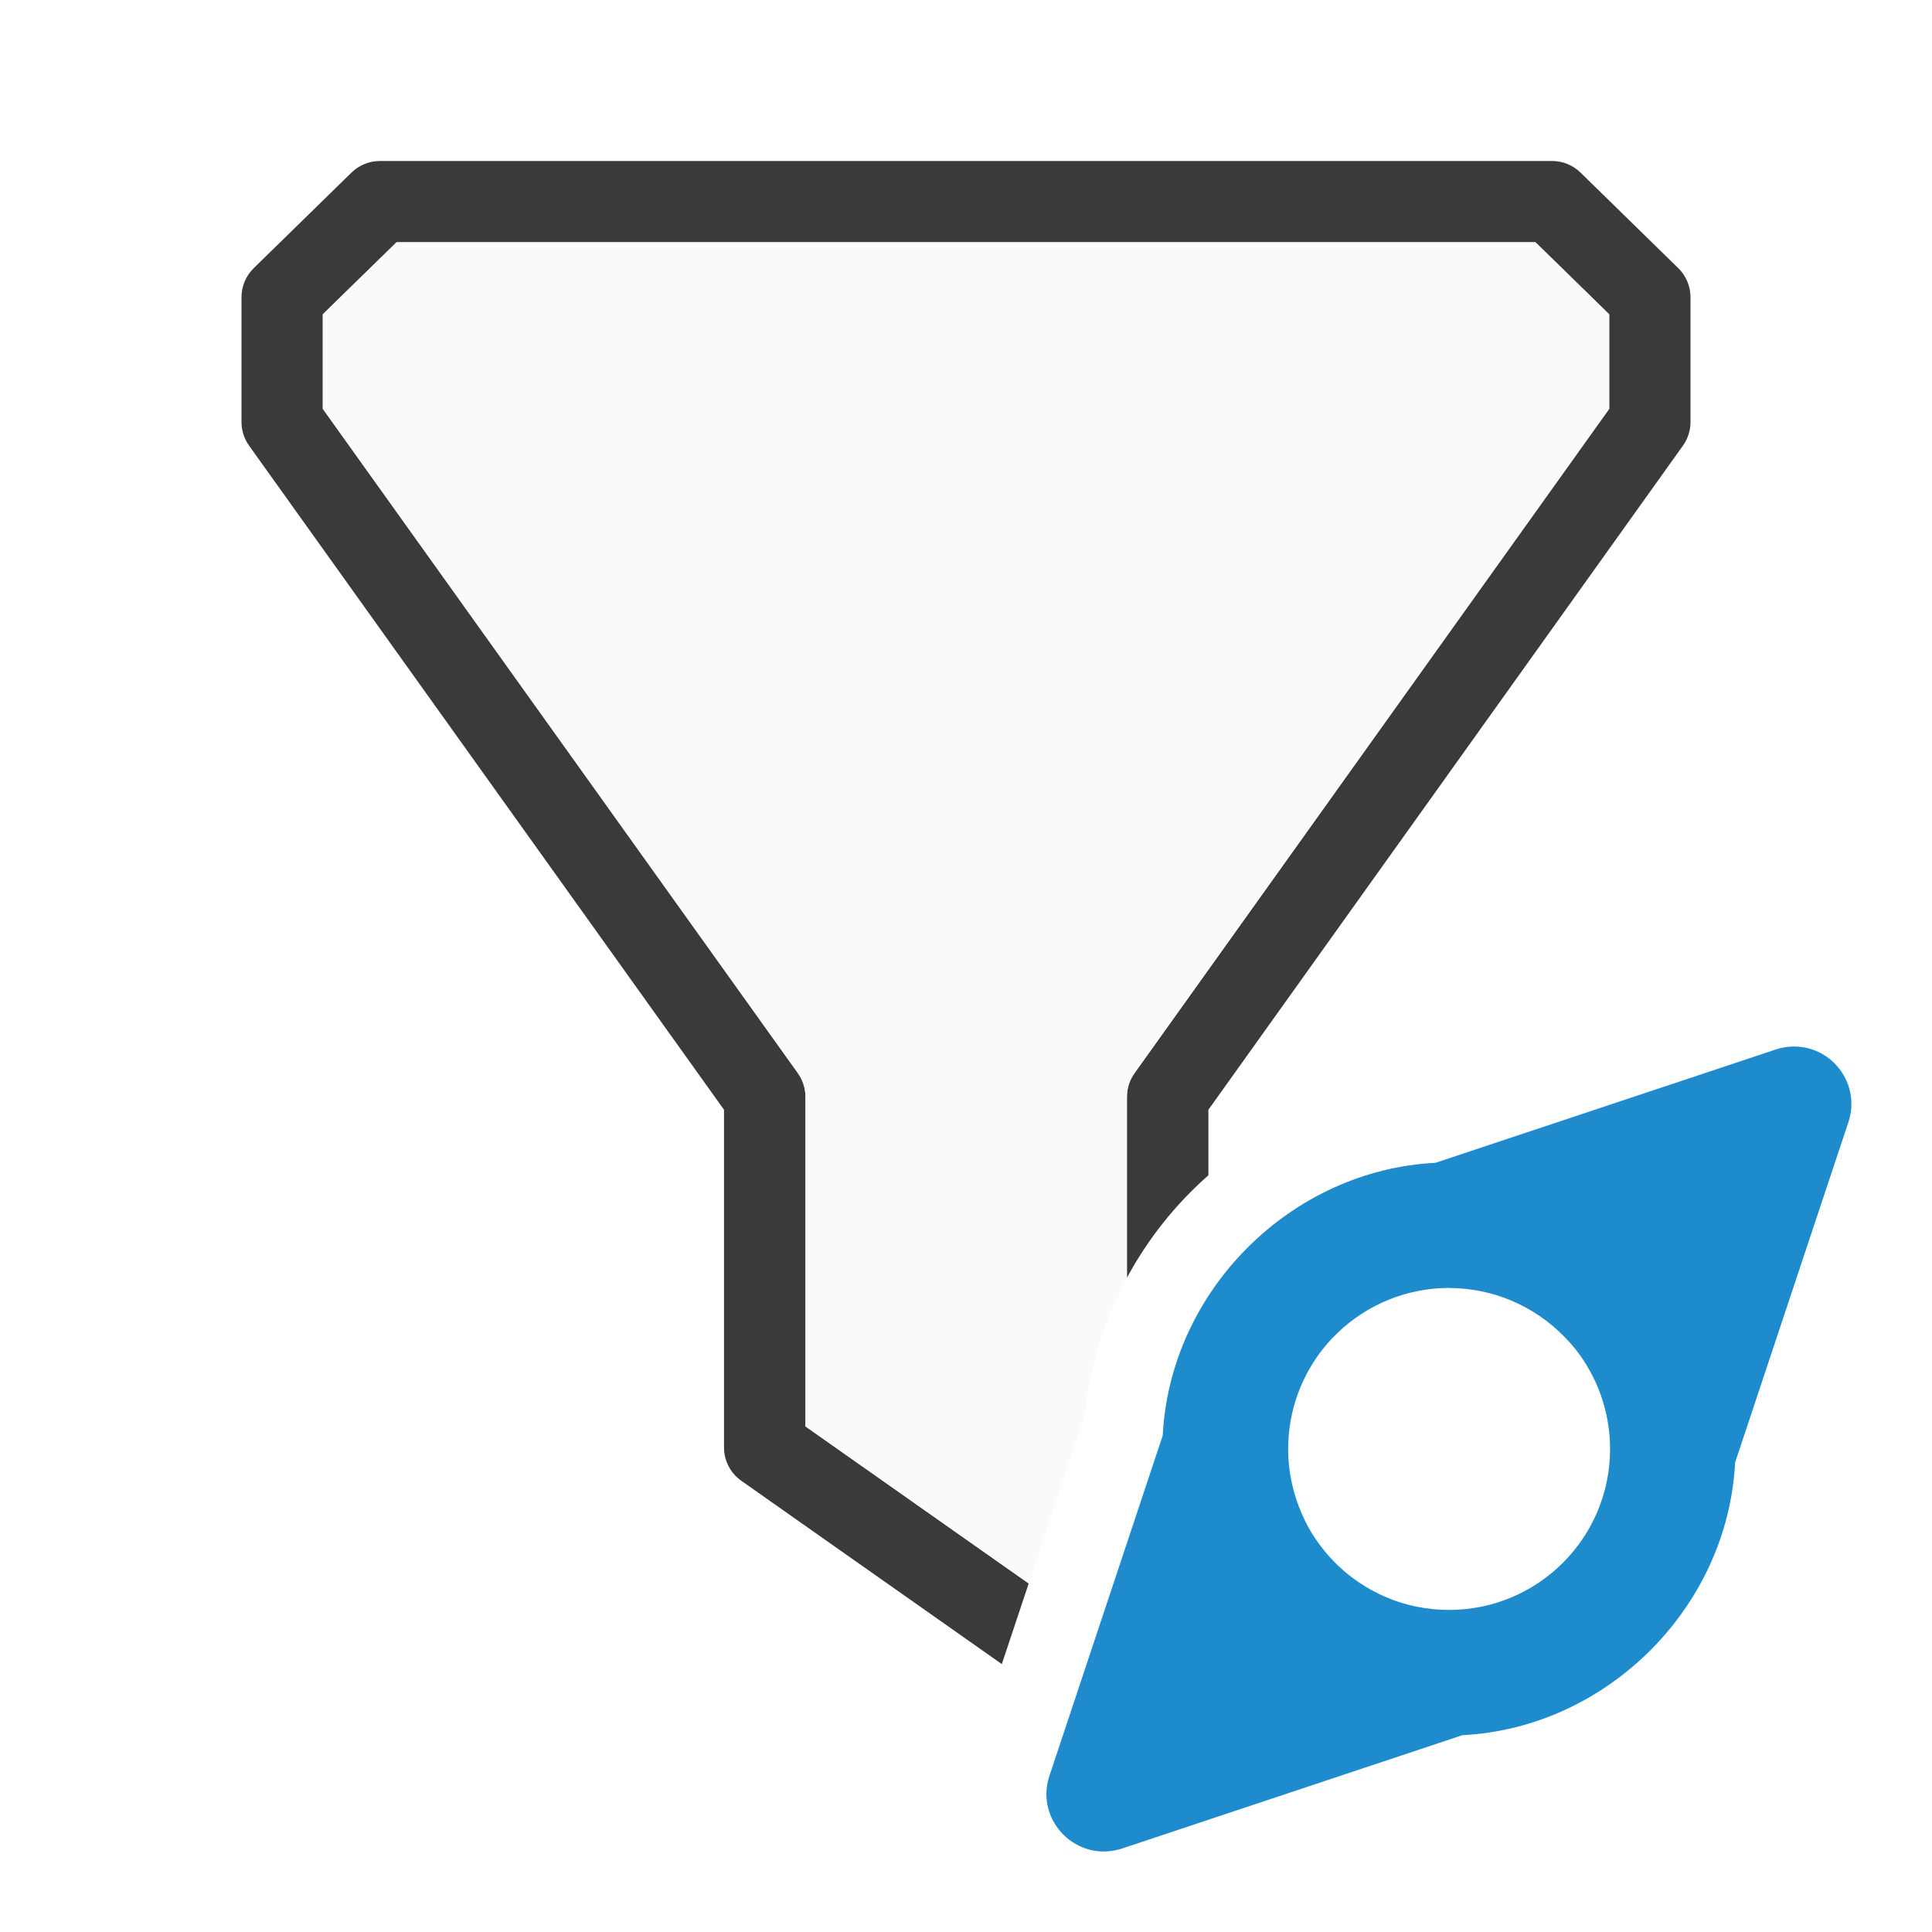
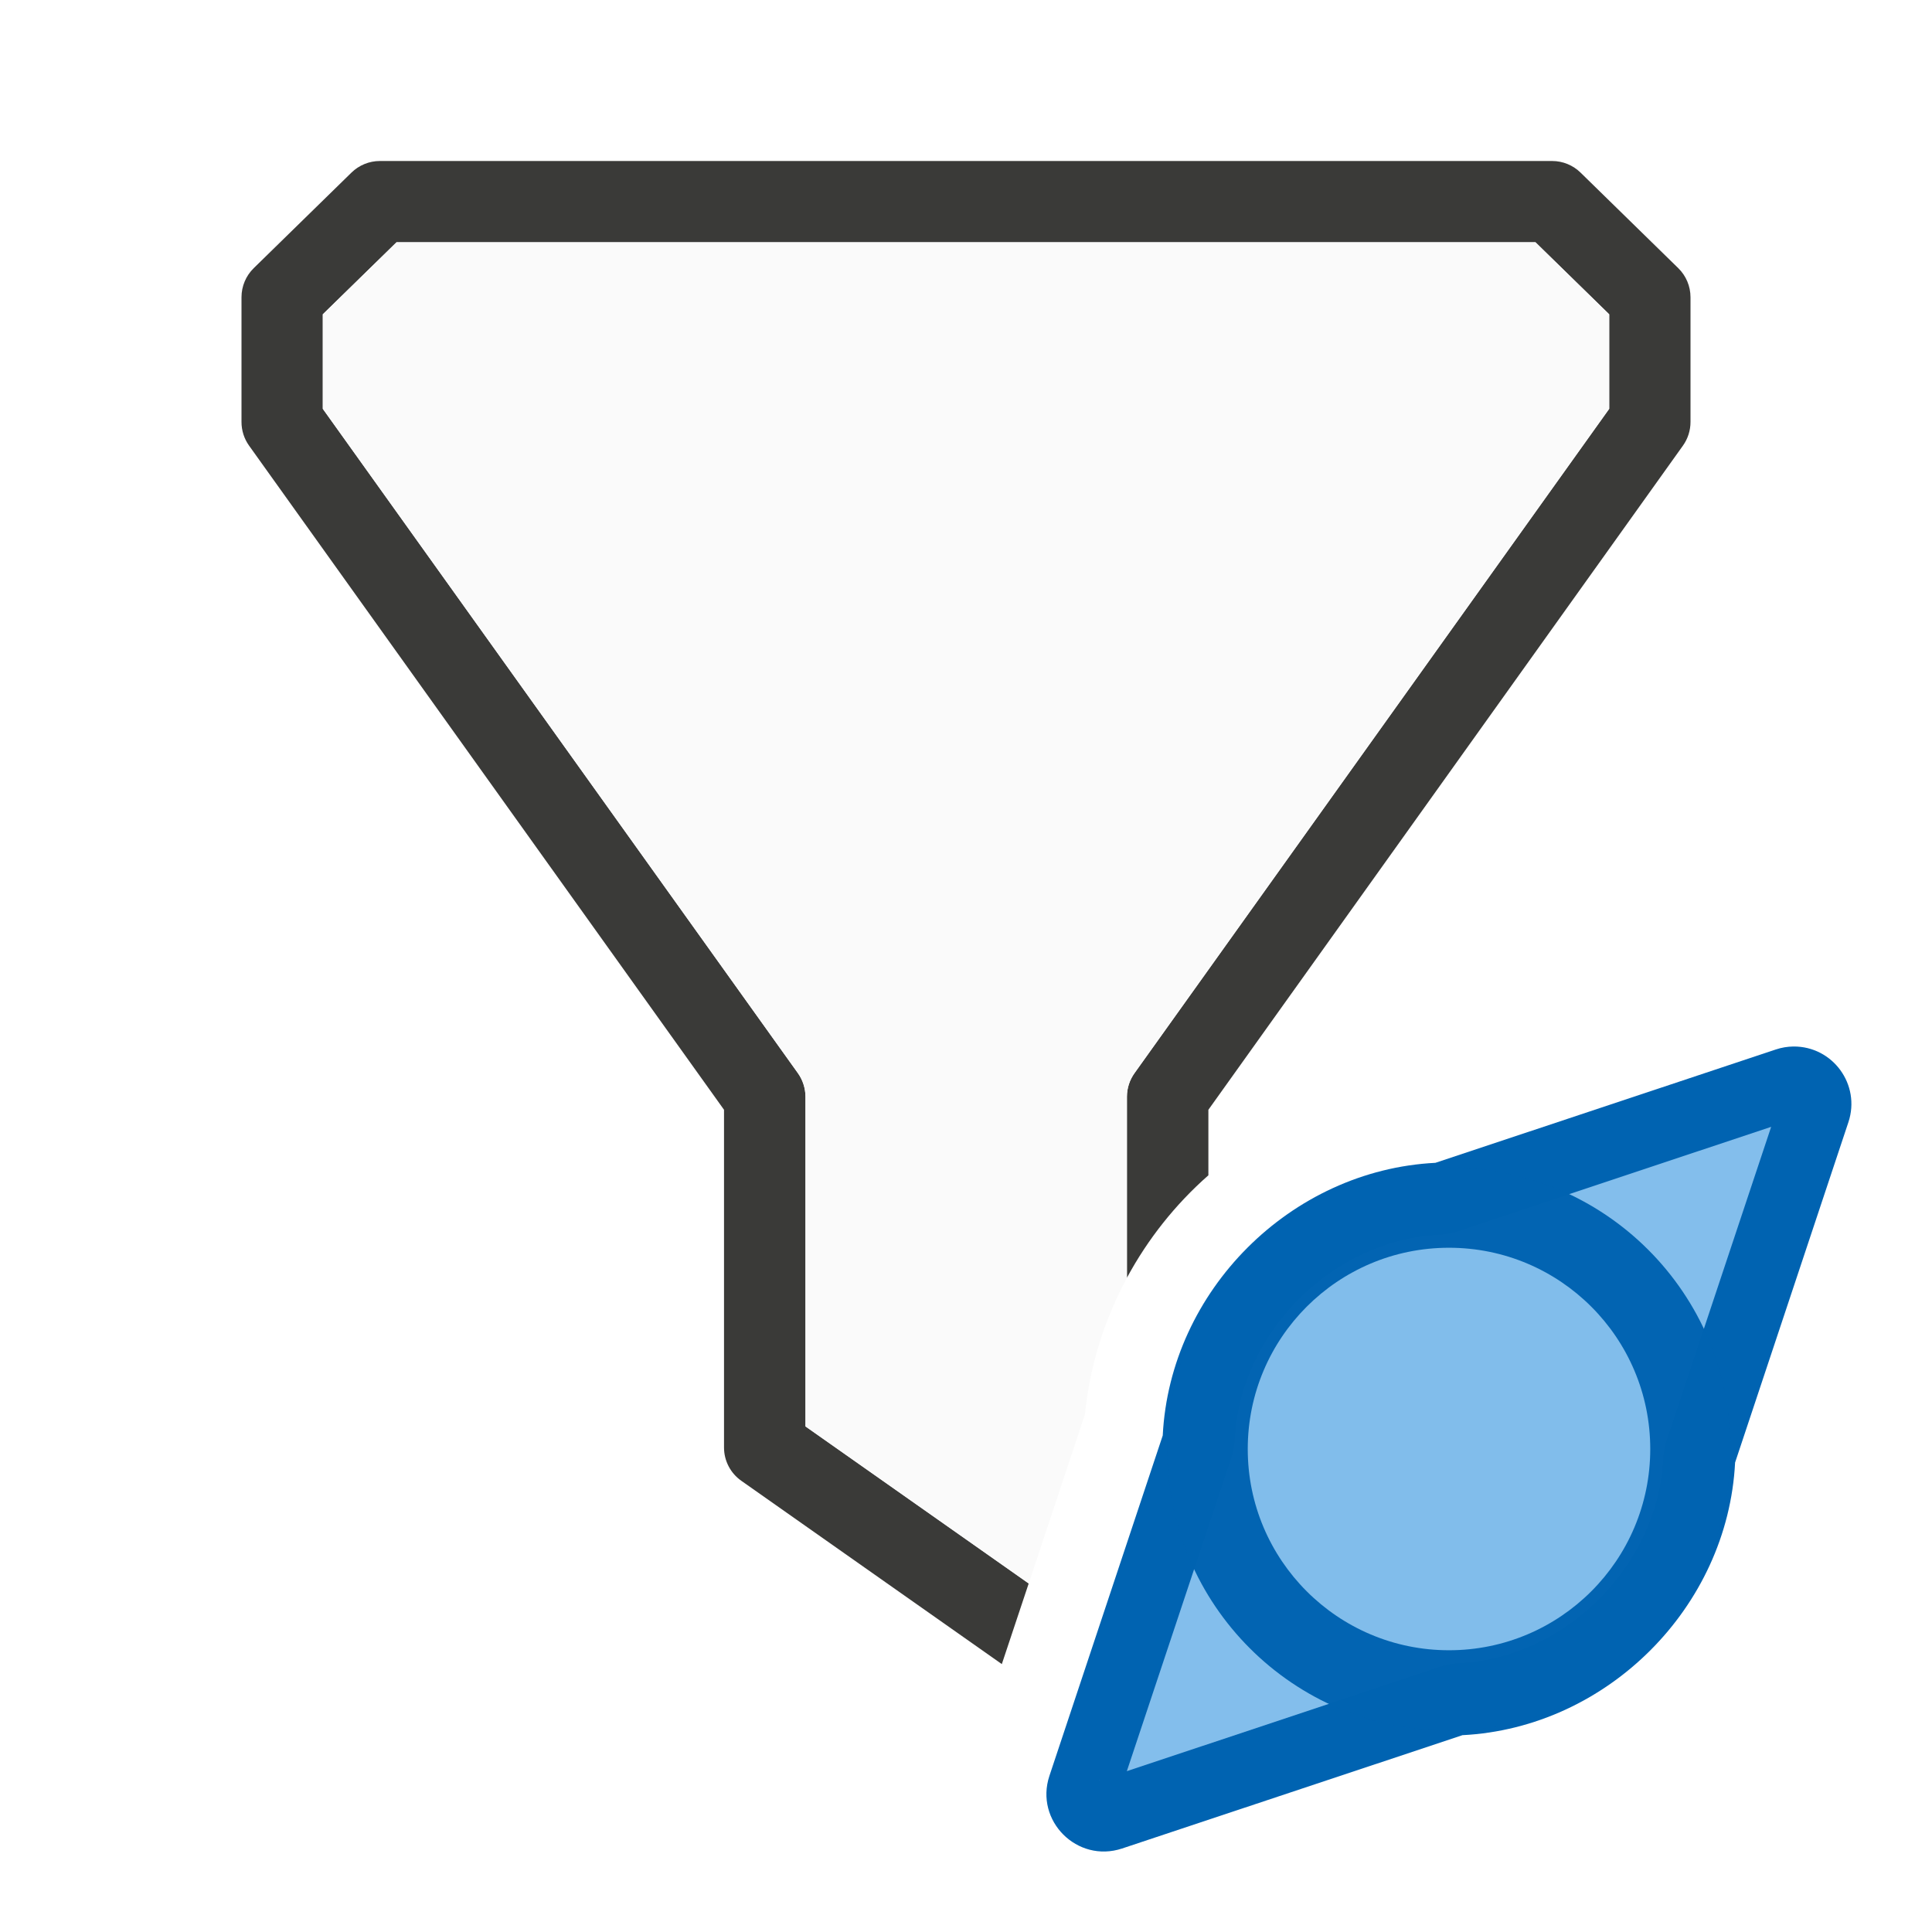
<svg xmlns="http://www.w3.org/2000/svg" viewBox="0 0 24 24">
  <path d="m4.719 2a.505.505 0 0 0 -.354.145l-1.213 1.186a.505.505 0 0 0 -.152.361v1.188.361a.505.505 0 0 0 .094.295l5.9 8.25v4.148.047a.505.505 0 0 0 .215.414l3.236 2.277.334-1.002-2.773-1.951v-4.096a.505.505 0 0 0 -.096-.295l-5.9-8.25v-.199-.975l.916-.895h14.148l.916.895v1.174l-5.895 8.25a.505.505 0 0 0 -.096.295v2.25c.261-.483.602-.912 1.012-1.273v-.814l5.895-8.25a.505.505 0 0 0 .094-.295v-1.549a.505.505 0 0 0 -.152-.361l-1.213-1.186a.505.505 0 0 0 -.354-.145zm10.293 17.297-.844 2.535.84-.279a.505.505 0 0 0 .004-.059z" fill="#3a3a38" />
  <path d="m4.926 3.01-.916.895v.975.199l5.9 8.25c.062.086.095.189.096.295v4.096l2.773 1.951.699-2.102c.06-.608.243-1.178.521-1.695v-2.25c0-.106.034-.209.096-.295l5.895-8.25v-1.174l-.916-.895z" fill="#fafafa" />
-   <path d="m22.279 13c-.074.001-.148.013-.219.037l-4.229 1.408c-1.798.091-3.296 1.589-3.387 3.387l-1.408 4.229c-.184.557.345 1.086.902.902l4.229-1.408c1.798-.091 3.296-1.589 3.387-3.387l1.408-4.229c.154-.465-.194-.943-.684-.939zm-4.279 3a2 2 0 0 1 1.434.607 2 2 0 0 1 .133.148 2 2 0 0 1 .434 1.244 2 2 0 0 1 -2 2 2 2 0 0 1 -.396-.039 2 2 0 0 1 -.002 0 2 2 0 0 1 -1.385-1.055 2 2 0 0 1 -.08-.182 2 2 0 0 1 -.107-.385 2 2 0 0 1 -.029-.34 2 2 0 0 1 .471-1.289 2 2 0 0 1 .137-.146 2 2 0 0 1 1.393-.564z" fill="#1e8bcd" />
+   <path d="m22.279 13c-.074.001-.148.013-.219.037l-4.229 1.408c-1.798.091-3.296 1.589-3.387 3.387l-1.408 4.229c-.184.557.345 1.086.902.902l4.229-1.408c1.798-.091 3.296-1.589 3.387-3.387l1.408-4.229c.154-.465-.194-.943-.684-.939z" fill="#0063b1" />
+   <path d="m22.002 13.998-3.887 1.295a.895.895 0 0 1 -.238.045c-1.327.067-2.472 1.212-2.539 2.539a.895.895 0 0 1 -.045.238l-1.295 3.887 3.887-1.295a.895.895 0 0 1 .238-.045c1.327-.067 2.472-1.212 2.539-2.539a.895.895 0 0 1 .045-.238zm-4.002 2.002a2 2 0 0 1 2 2 2 2 0 0 1 -2 2 2 2 0 0 1 -2-2 2 2 0 0 1 2-2zm-4.342 6.113-.002.002h.004s-.002-.002-.002-.002z" fill="#83beec" />
+   <g fill-opacity=".983">
+     <path d="m21.5 18a3.5 3.5 0 0 1 -3.5 3.5 3.5 3.5 0 0 1 -3.5-3.5 3.5 3.5 0 0 1 3.5-3.5 3.5 3.5 0 0 1 3.5 3.5z" fill="#0063b1" />
+     <path d="m20.5 18a2.5 2.5 0 0 1 -2.5 2.5 2.5 2.5 0 0 1 -2.5-2.5 2.5 2.5 0 0 1 2.5-2.5 2.5 2.5 0 0 1 2.5 2.5z" fill="#83beec" />
+   </g>
</svg>
